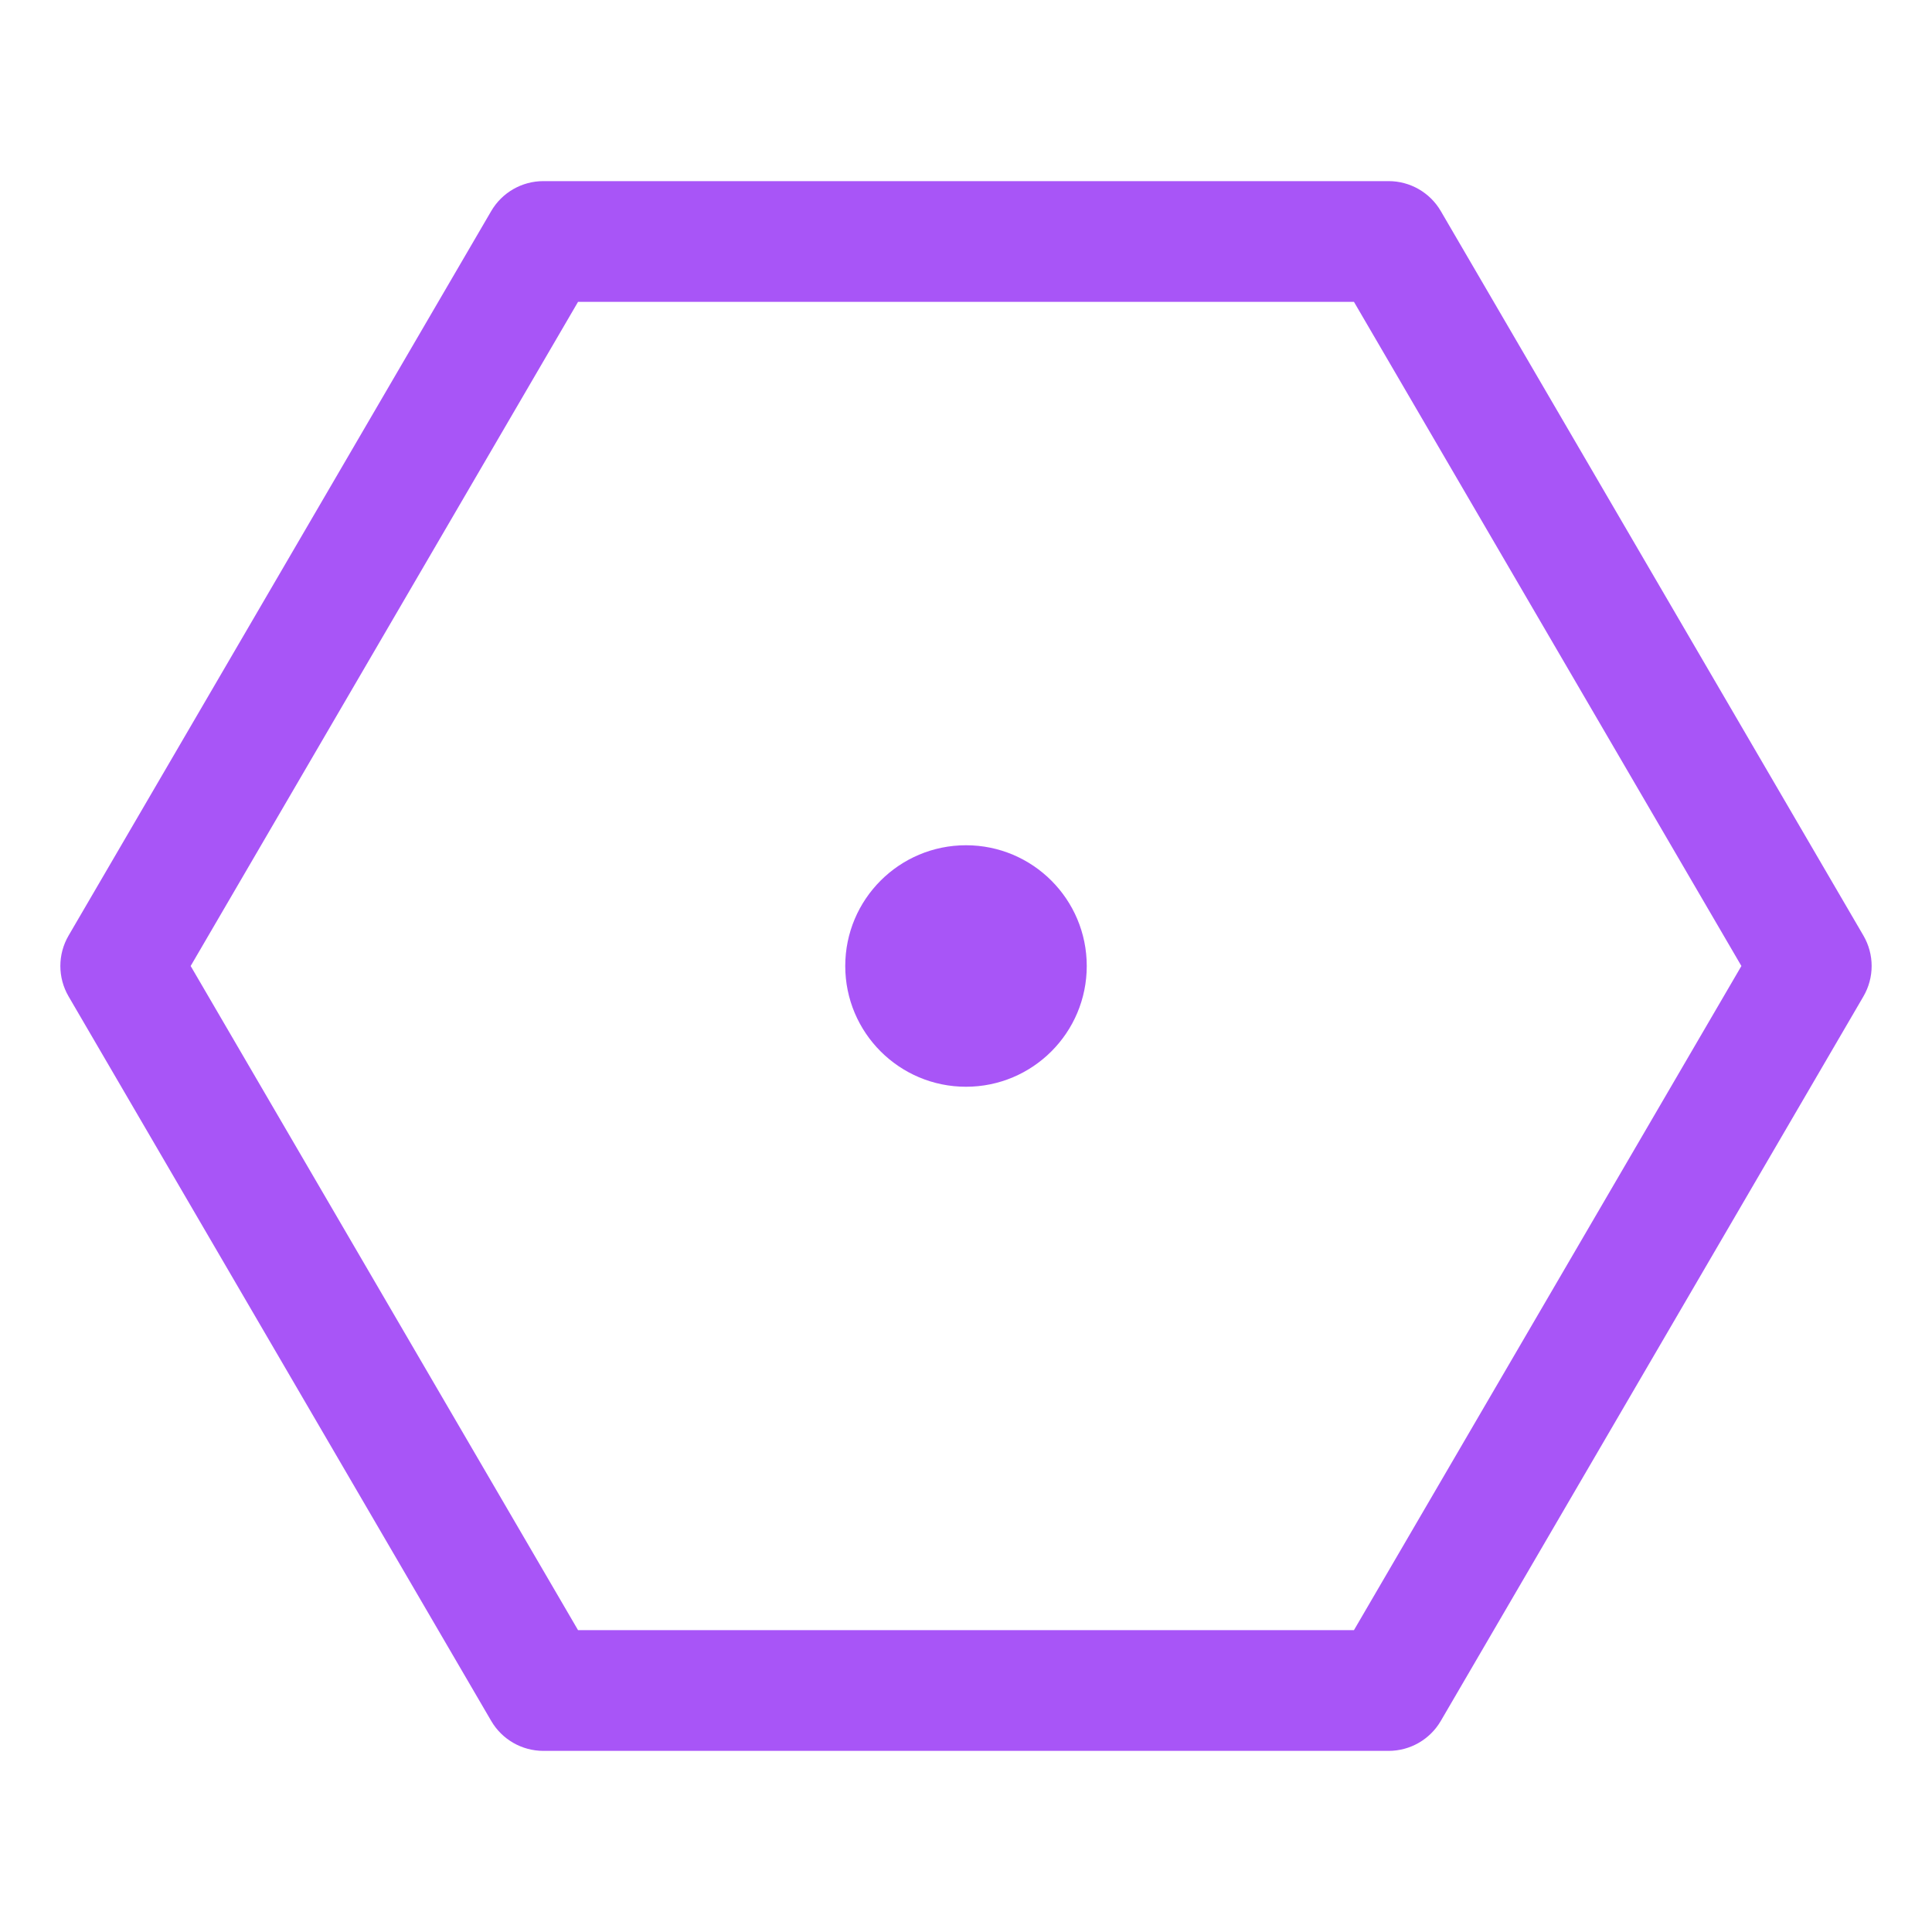
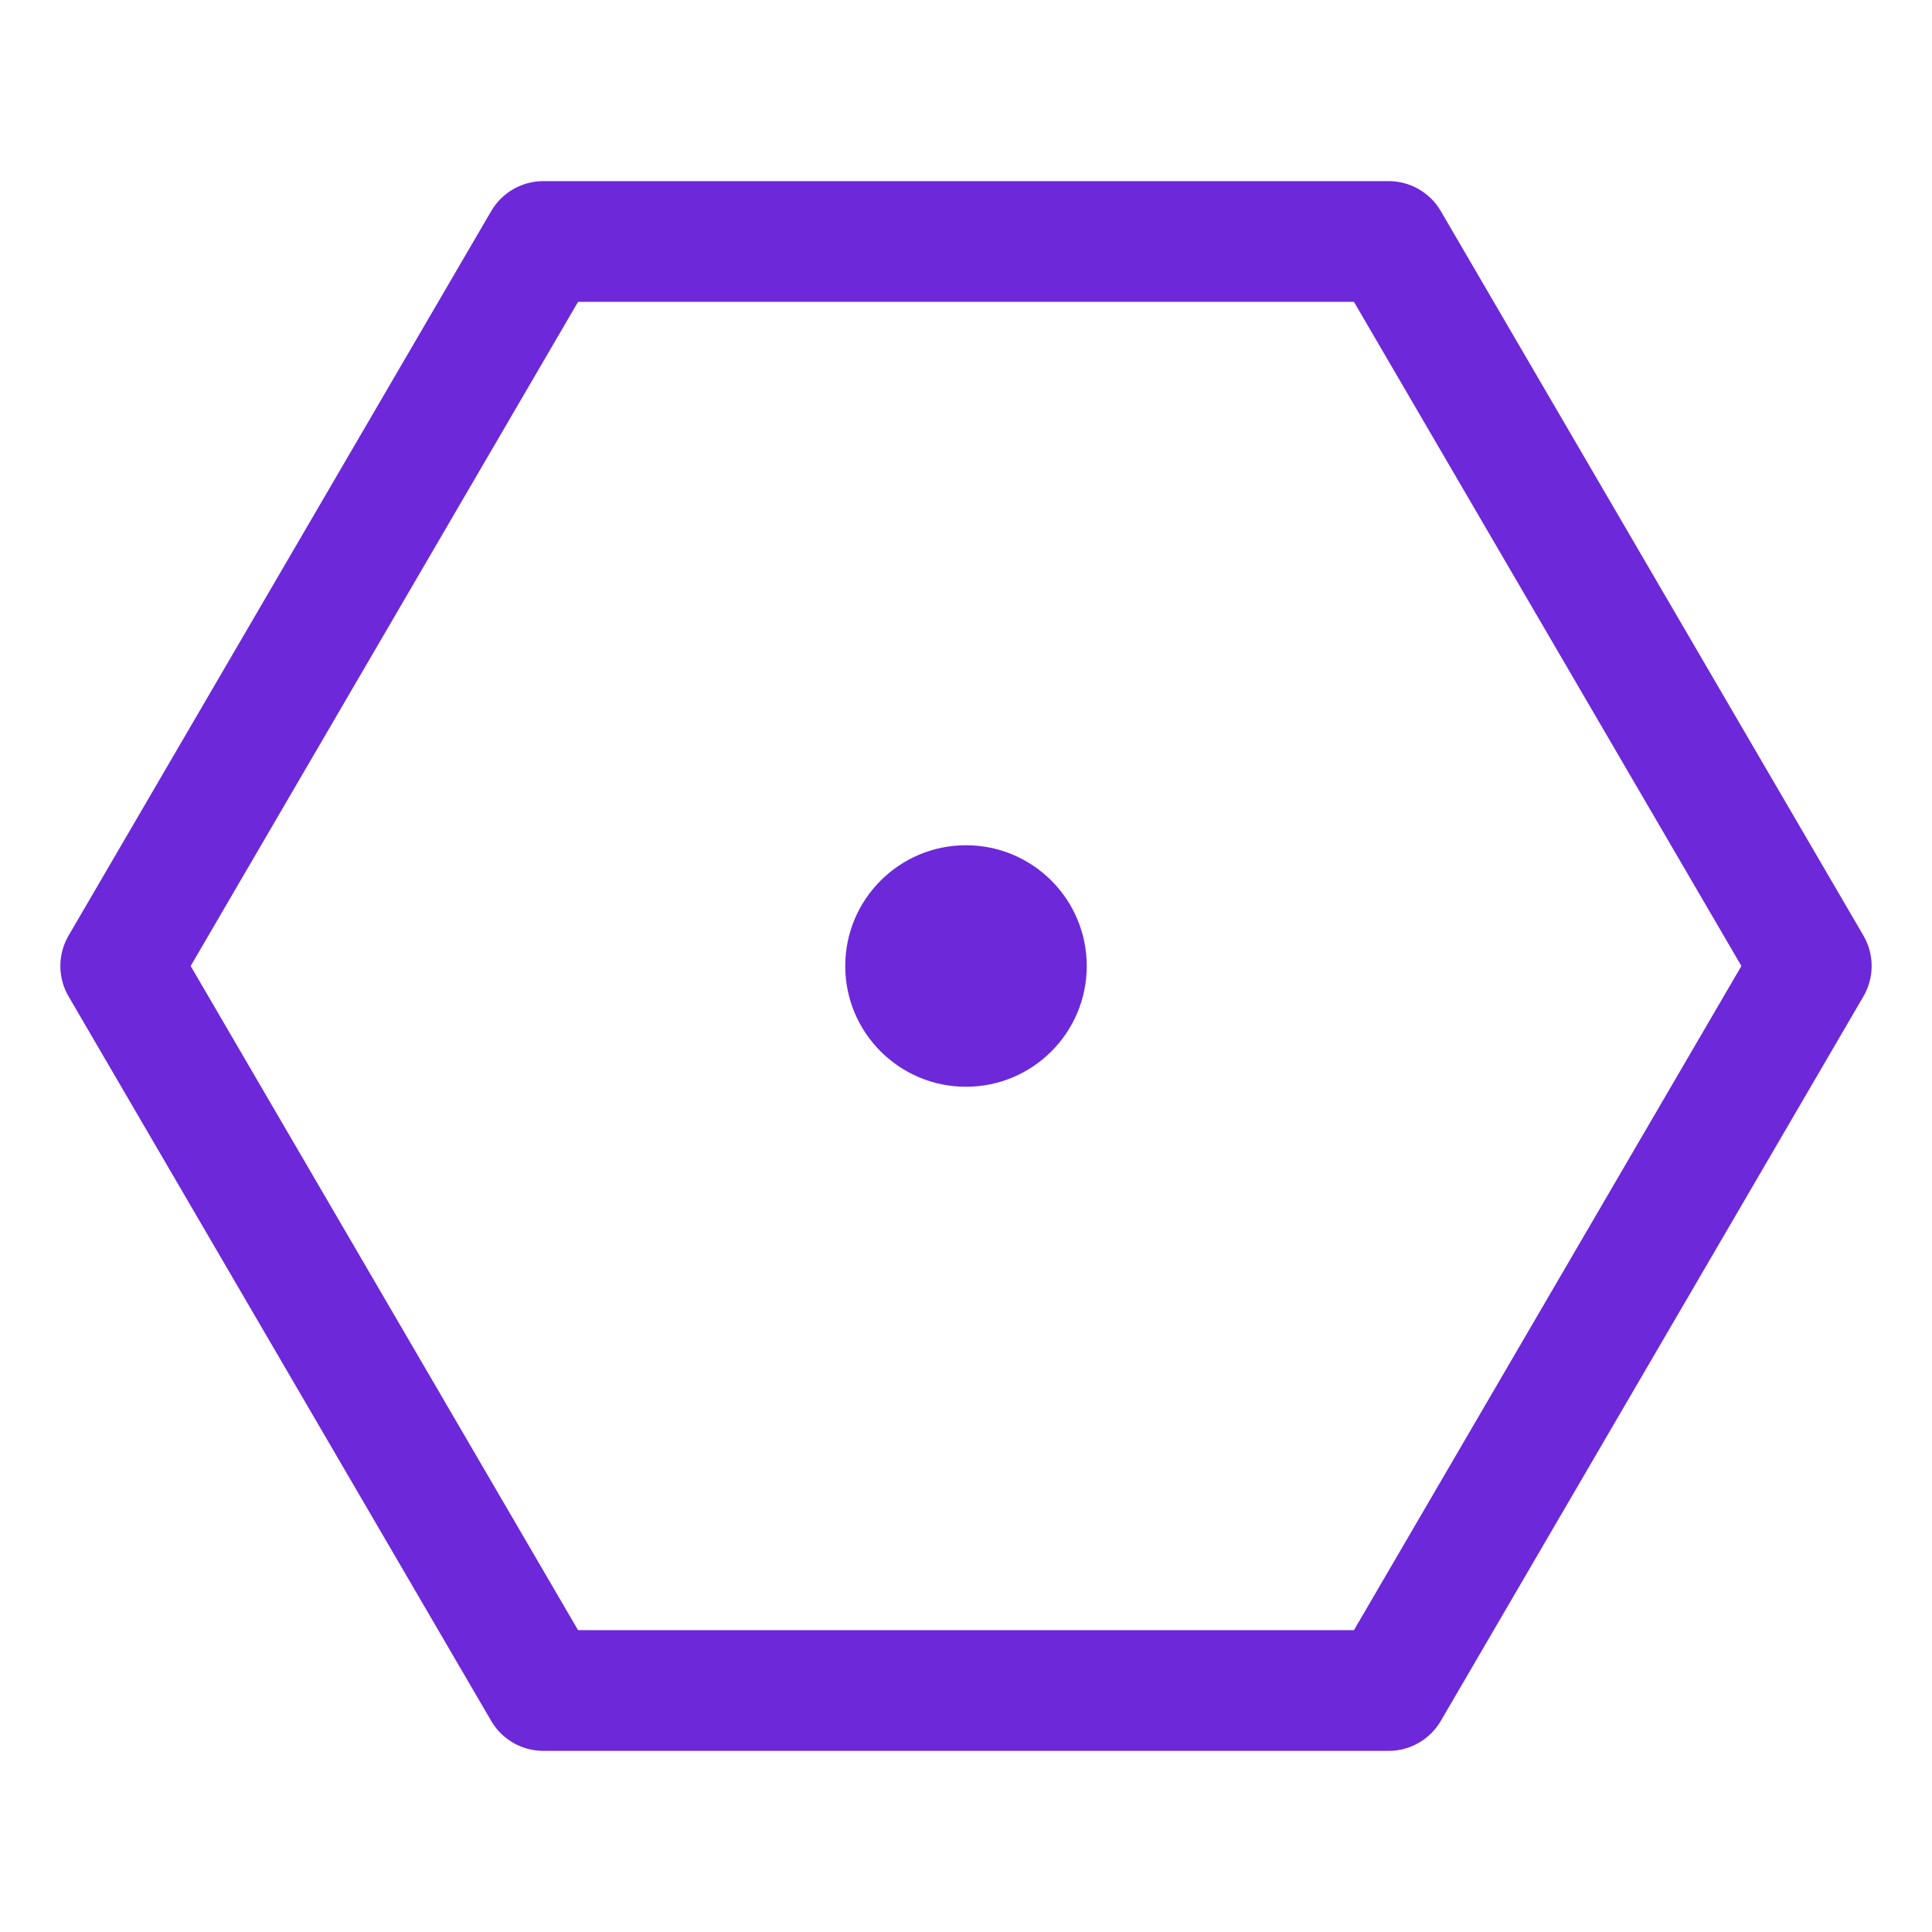
- <svg xmlns="http://www.w3.org/2000/svg" fill="#a855f7" width="32px" height="32px" viewBox="0 0 32 32">
+ <svg xmlns="http://www.w3.org/2000/svg" fill="#6d28d9" width="32px" height="32px" viewBox="0 0 32 32">
  <circle cx="16" cy="16" r="2" />
  <path d="M30.864,15.496l-7-12A1,1,0,0,0,23,3H9a1,1,0,0,0-.864.496l-7,12a1,1,0,0,0,0,1.008l7,12A1,1,0,0,0,9,29H23a1,1,0,0,0,.864-.496l7-12a1,1,0,0,0,0-1.008ZM22.426,27H9.574L3.158,16,9.574,5H22.426l6.417,11Z" />
</svg>
